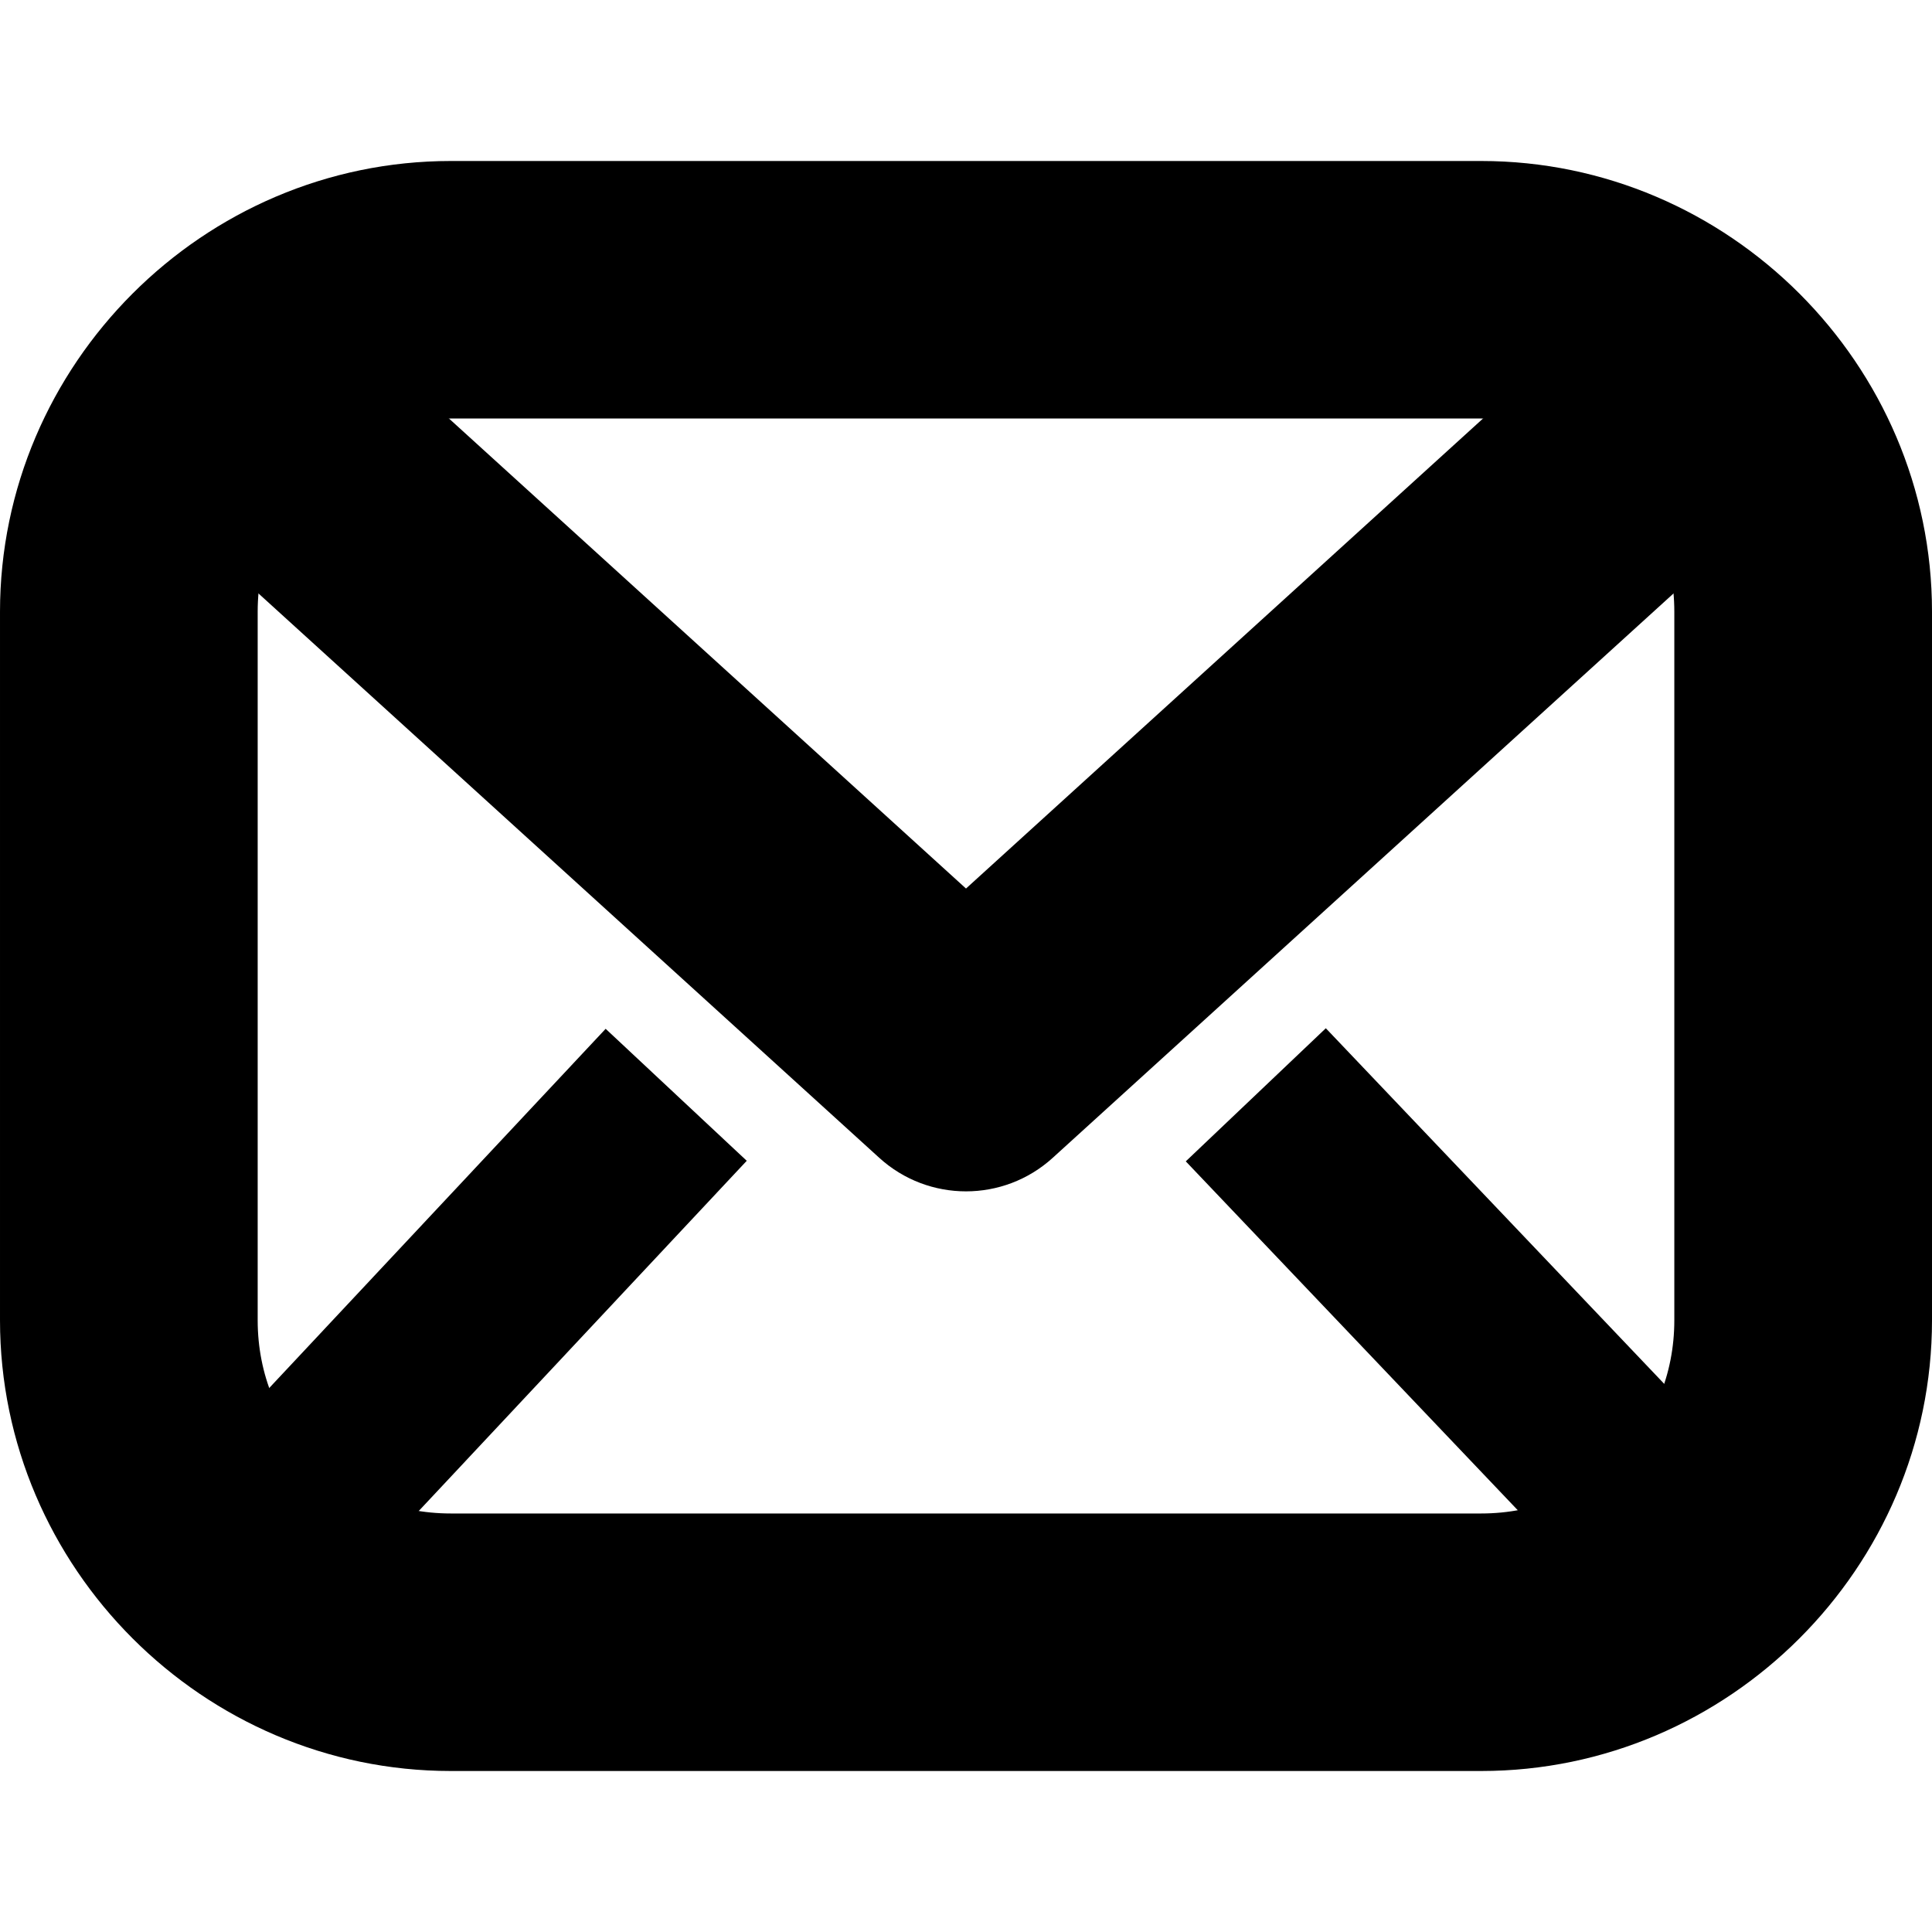
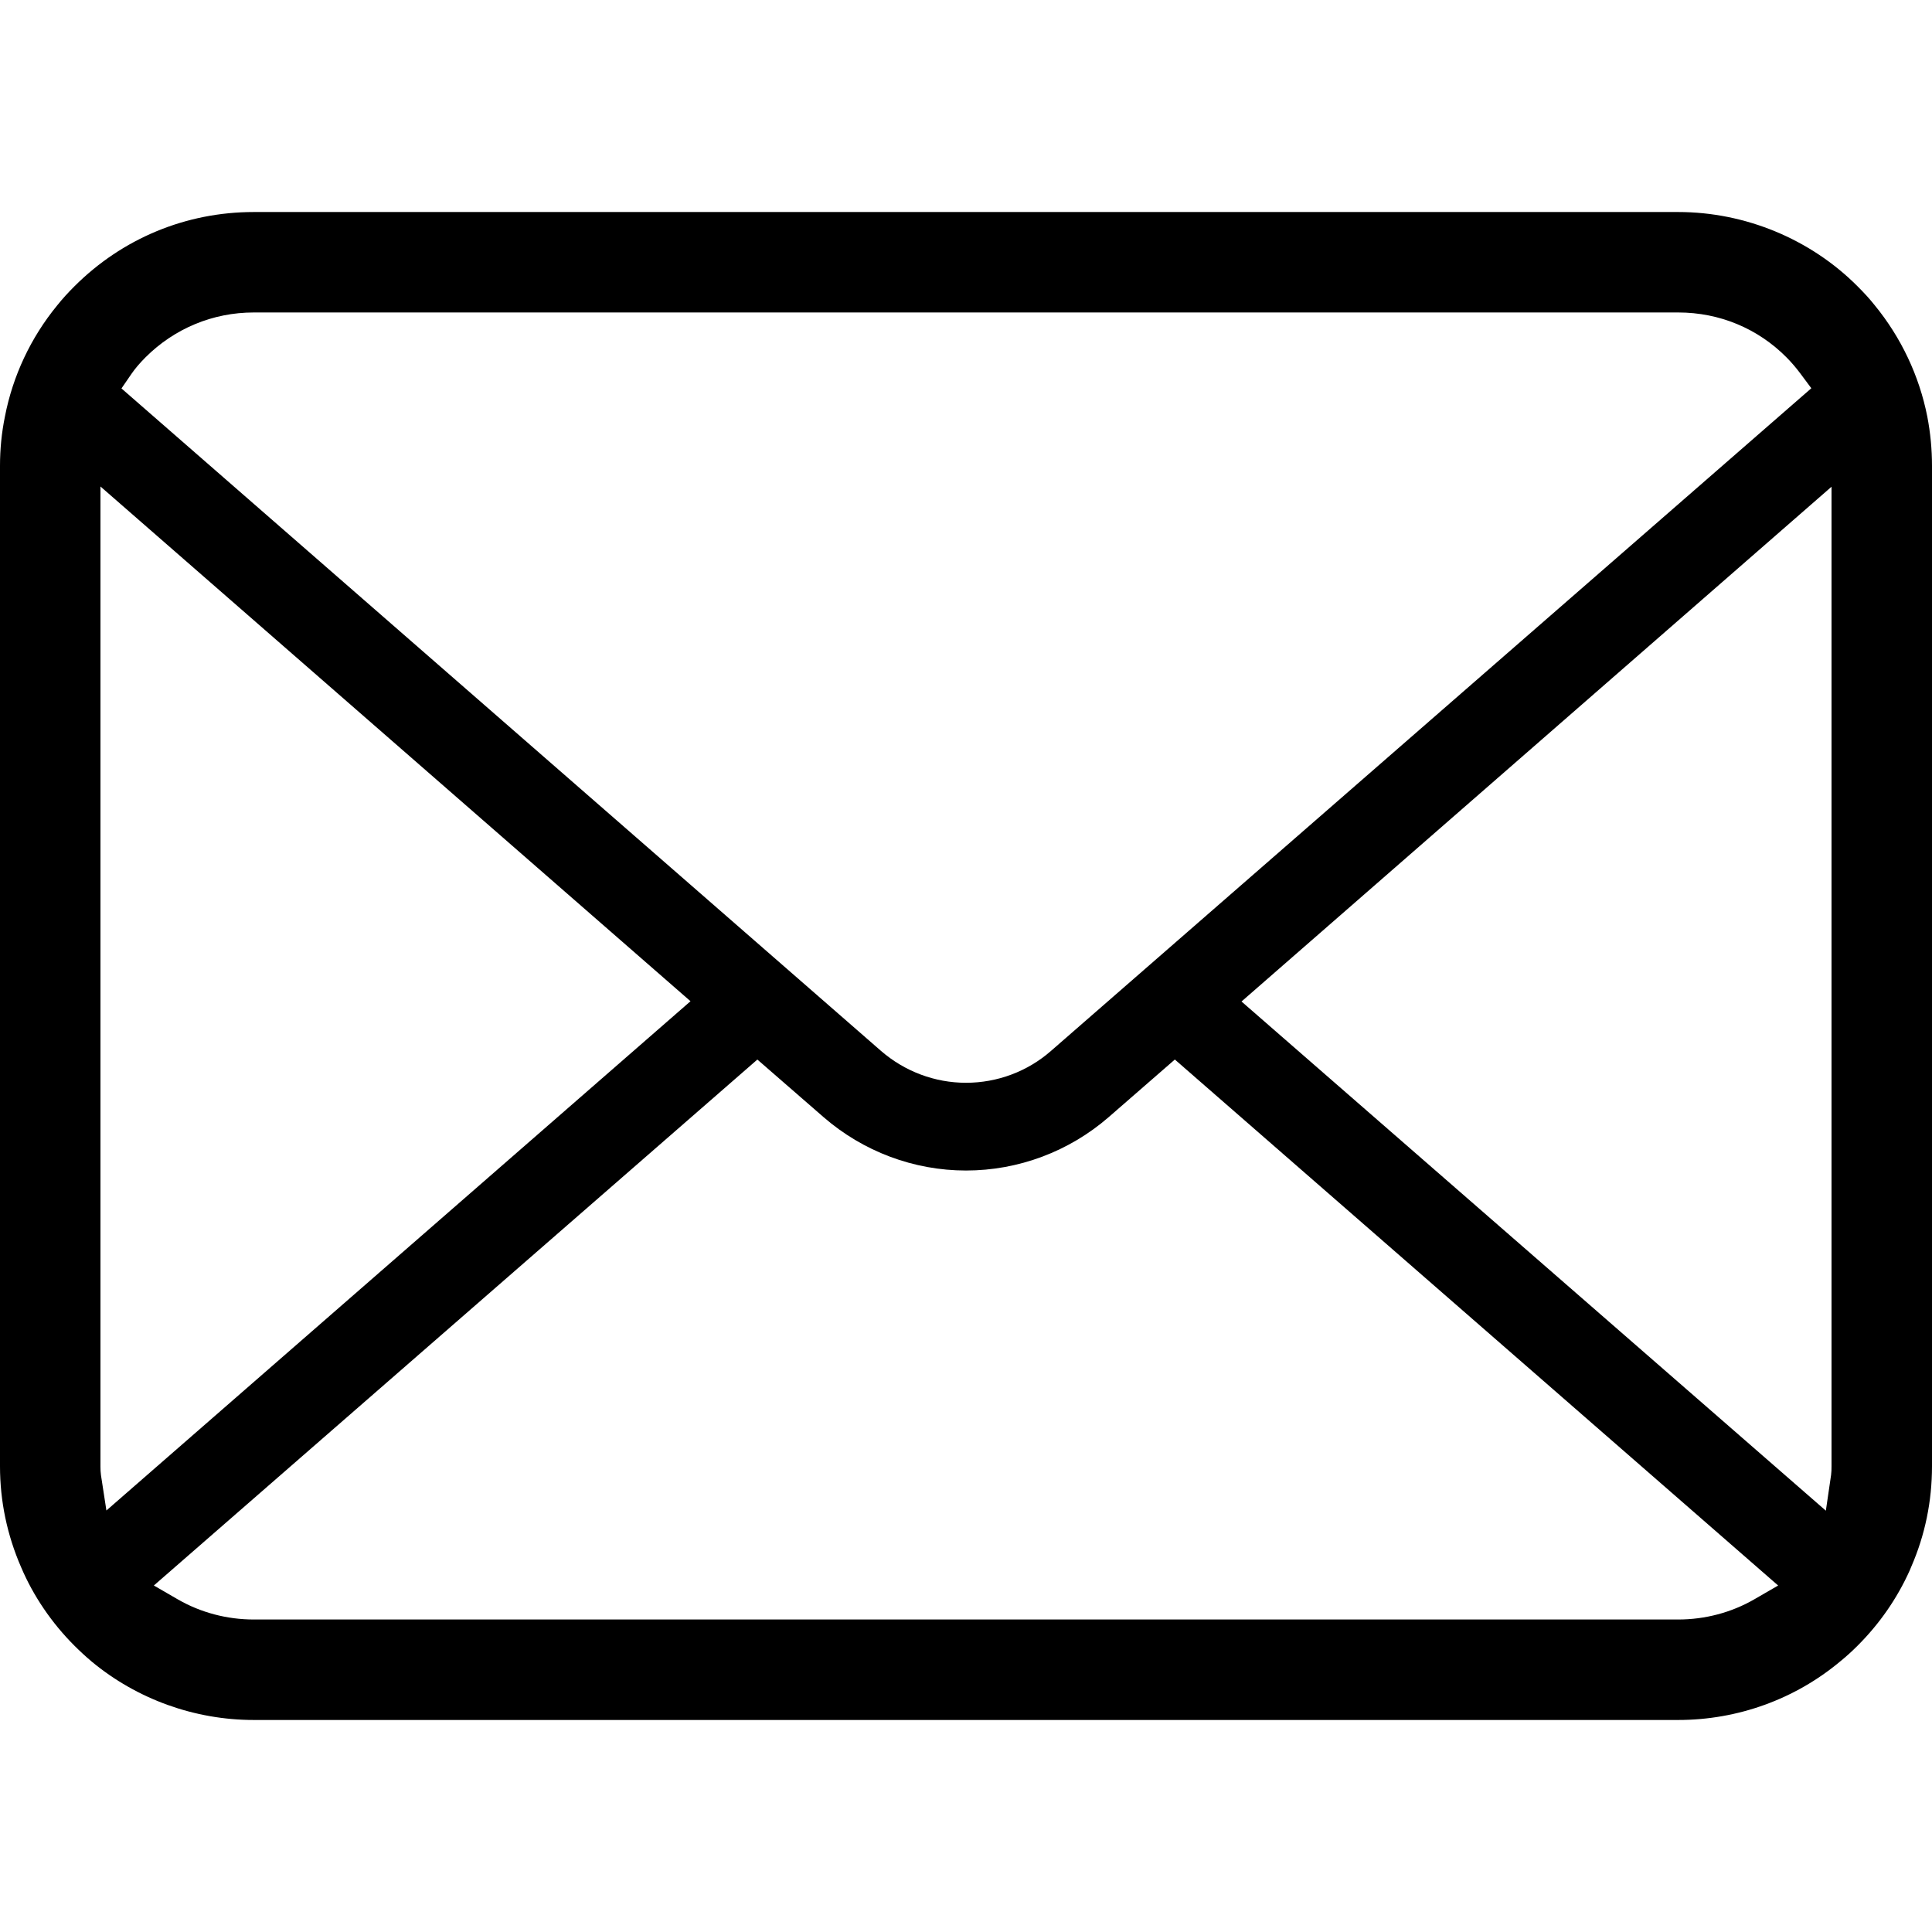
- <svg xmlns="http://www.w3.org/2000/svg" viewBox="0 0 600 600" version="1.1" id="svg9724" width="600" height="600">
-   <defs id="defs9728" />
-   <g id="g10449" transform="matrix(0.9517321,0,0,0.9511579,13.90117,12.16879)" style="stroke-width:1.051">
-     <g id="path10026" transform="matrix(1.380755,0,0,1.270089,273.6001,263.9977)" />
-     <g id="g11314" transform="matrix(1.50923,0,0,1.395555,36.77405,-9.450393)" style="stroke-width:50.695" />
-     <path style="color:#000000;fill:#000000;stroke-linecap:round;stroke-linejoin:round;-inkscape-stroke:none;paint-order:stroke fill markers" d="m 132.506,39.773 c -80.787,0 -147.111,66.381 -147.111,147.176 v 231.324 c 0,80.795 66.324,147.176 147.111,147.176 h 336.205 c 80.787,0 147.113,-66.381 147.113,-147.176 V 186.949 c 0,-80.795 -66.326,-147.176 -147.113,-147.176 z m 0,84.082 h 336.205 c 35.632,0 63.029,27.399 63.029,63.094 v 231.324 c 0,35.695 -27.397,63.094 -63.029,63.094 H 132.506 c -35.632,0 -63.029,-27.399 -63.029,-63.094 V 186.949 c 0,-35.695 27.397,-63.094 63.029,-63.094 z" id="rect240" />
-     <path style="color:#000000;fill:#000000;stroke-linecap:round;stroke-linejoin:round;-inkscape-stroke:none" d="M 67.465,81.887 A 42.041,42.041 0 0 0 38.352,95.592 42.041,42.041 0 0 0 41.162,154.98 L 272.318,365.252 a 42.046,42.046 0 0 0 56.58,0 L 560.055,154.98 a 42.041,42.041 0 0 0 2.811,-59.389 42.041,42.041 0 0 0 -59.389,-2.809 L 300.609,277.318 97.74,92.783 A 42.041,42.041 0 0 0 67.465,81.887 Z" id="path404" />
-     <g id="g1810" transform="translate(-0.5190173)">
-       <path style="color:#000000;fill:#000000;-inkscape-stroke:none" d="m 418.541,322.936 -45.697,43.459 130.795,137.531 45.697,-43.459 z" id="path1686" />
-       <path style="color:#000000;fill:#000000;-inkscape-stroke:none" d="M 183.543,323.117 52.748,462.85 98.787,505.945 229.582,366.213 Z" id="path1686-3" />
-     </g>
+ <svg xmlns="http://www.w3.org/2000/svg" height="800px" width="800px" version="1.1" id="_x32_" viewBox="0 0 512 512" xml:space="preserve">
+   <style type="text/css">
+ 	.st0{fill:#000000;}
+ </style>
+   <g>
+     <path class="st0" d="M510.746,110.361c-2.128-10.754-6.926-20.918-13.926-29.463c-1.422-1.794-2.909-3.39-4.535-5.009   c-12.454-12.52-29.778-19.701-47.531-19.701H67.244c-17.951,0-34.834,7-47.539,19.708c-1.608,1.604-3.099,3.216-4.575,5.067   c-6.97,8.509-11.747,18.659-13.824,29.428C0.438,114.62,0,119.002,0,123.435v265.137c0,9.224,1.874,18.206,5.589,26.745   c3.215,7.583,8.093,14.772,14.112,20.788c1.516,1.509,3.022,2.901,4.63,4.258c12.034,9.966,27.272,15.45,42.913,15.45h377.51   c15.742,0,30.965-5.505,42.967-15.56c1.604-1.298,3.091-2.661,4.578-4.148c5.818-5.812,10.442-12.49,13.766-19.854l0.438-1.05   c3.646-8.377,5.497-17.33,5.497-26.628V123.435C512,119.06,511.578,114.649,510.746,110.361z M34.823,99.104   c0.951-1.392,2.165-2.821,3.714-4.382c7.689-7.685,17.886-11.914,28.706-11.914h377.51c10.915,0,21.115,4.236,28.719,11.929   c1.313,1.327,2.567,2.8,3.661,4.272l2.887,3.88l-201.5,175.616c-6.212,5.446-14.21,8.443-22.523,8.443   c-8.231,0-16.222-2.99-22.508-8.436L32.19,102.939L34.823,99.104z M26.755,390.913c-0.109-0.722-0.134-1.524-0.134-2.341V128.925   l156.37,136.411L28.199,400.297L26.755,390.913z M464.899,423.84c-6.052,3.492-13.022,5.344-20.145,5.344H67.244   c-7.127,0-14.094-1.852-20.142-5.344l-6.328-3.668l159.936-139.379l17.528,15.246c10.514,9.128,23.922,14.16,37.761,14.16   c13.89,0,27.32-5.032,37.827-14.16l17.521-15.253L471.228,420.18L464.899,423.84z M485.372,388.572   c0,0.803-0.015,1.597-0.116,2.304l-1.386,9.472L329.012,265.409l156.36-136.418V388.572z" />
  </g>
</svg>
